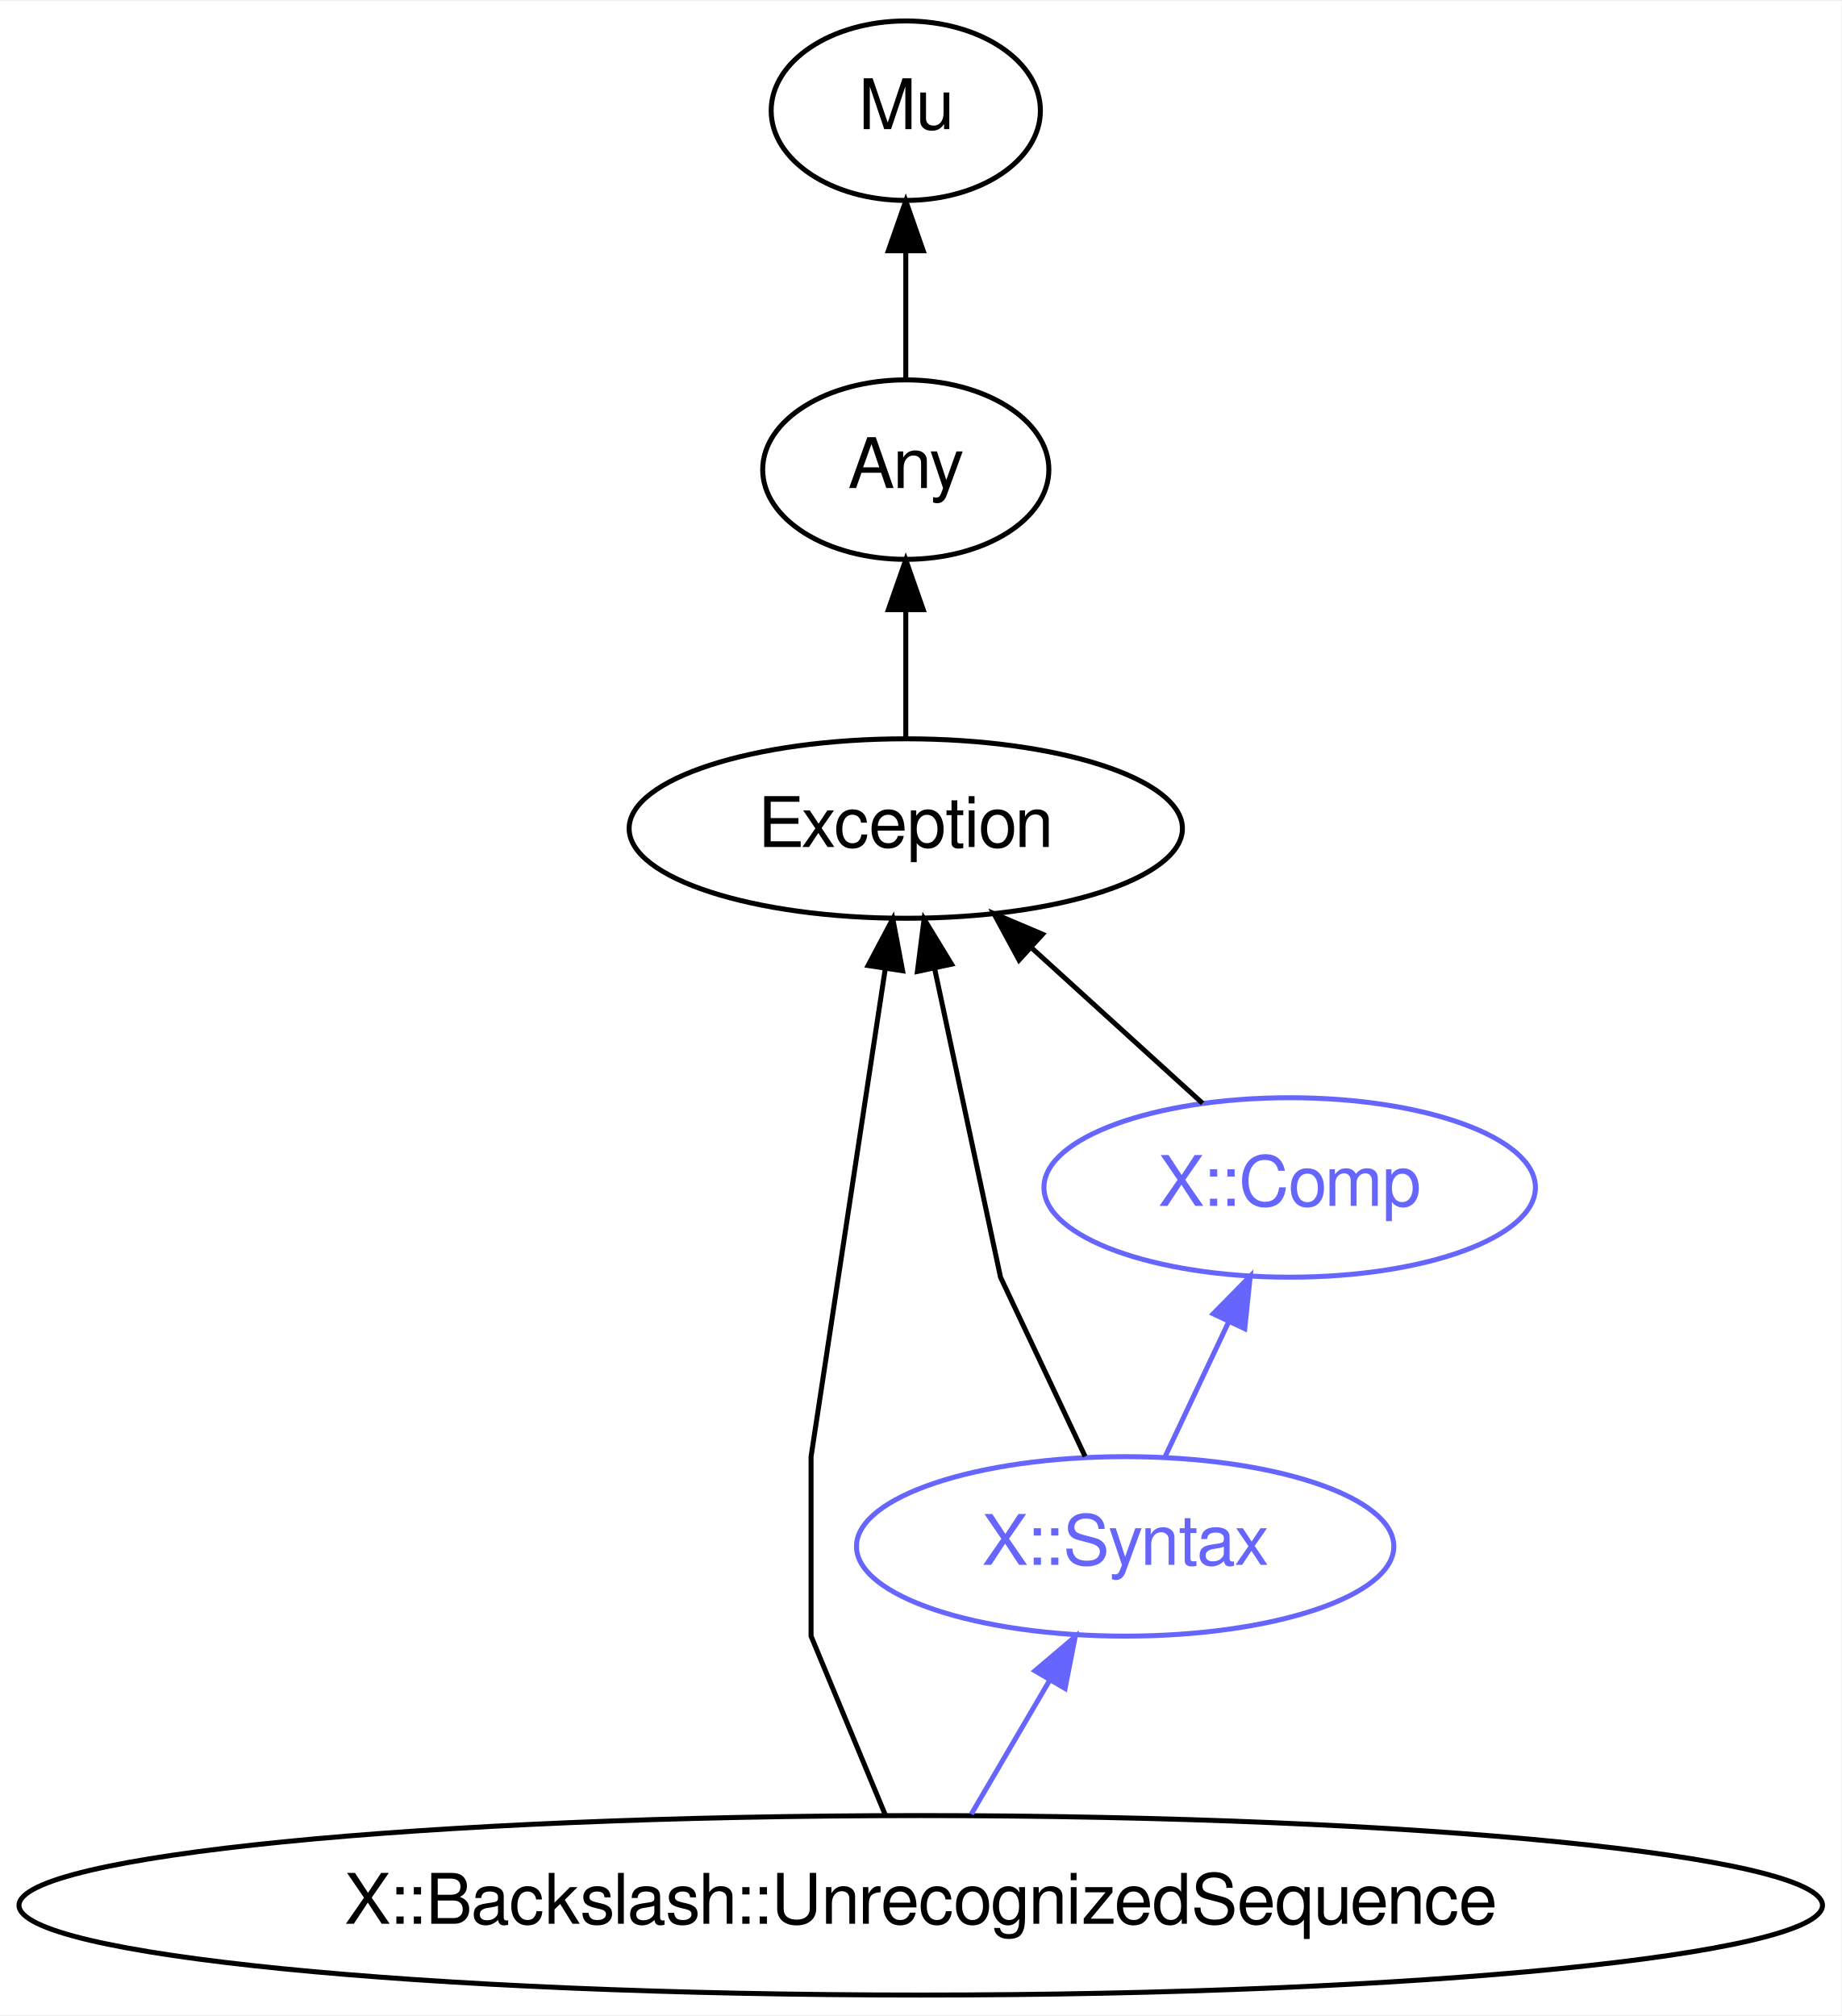
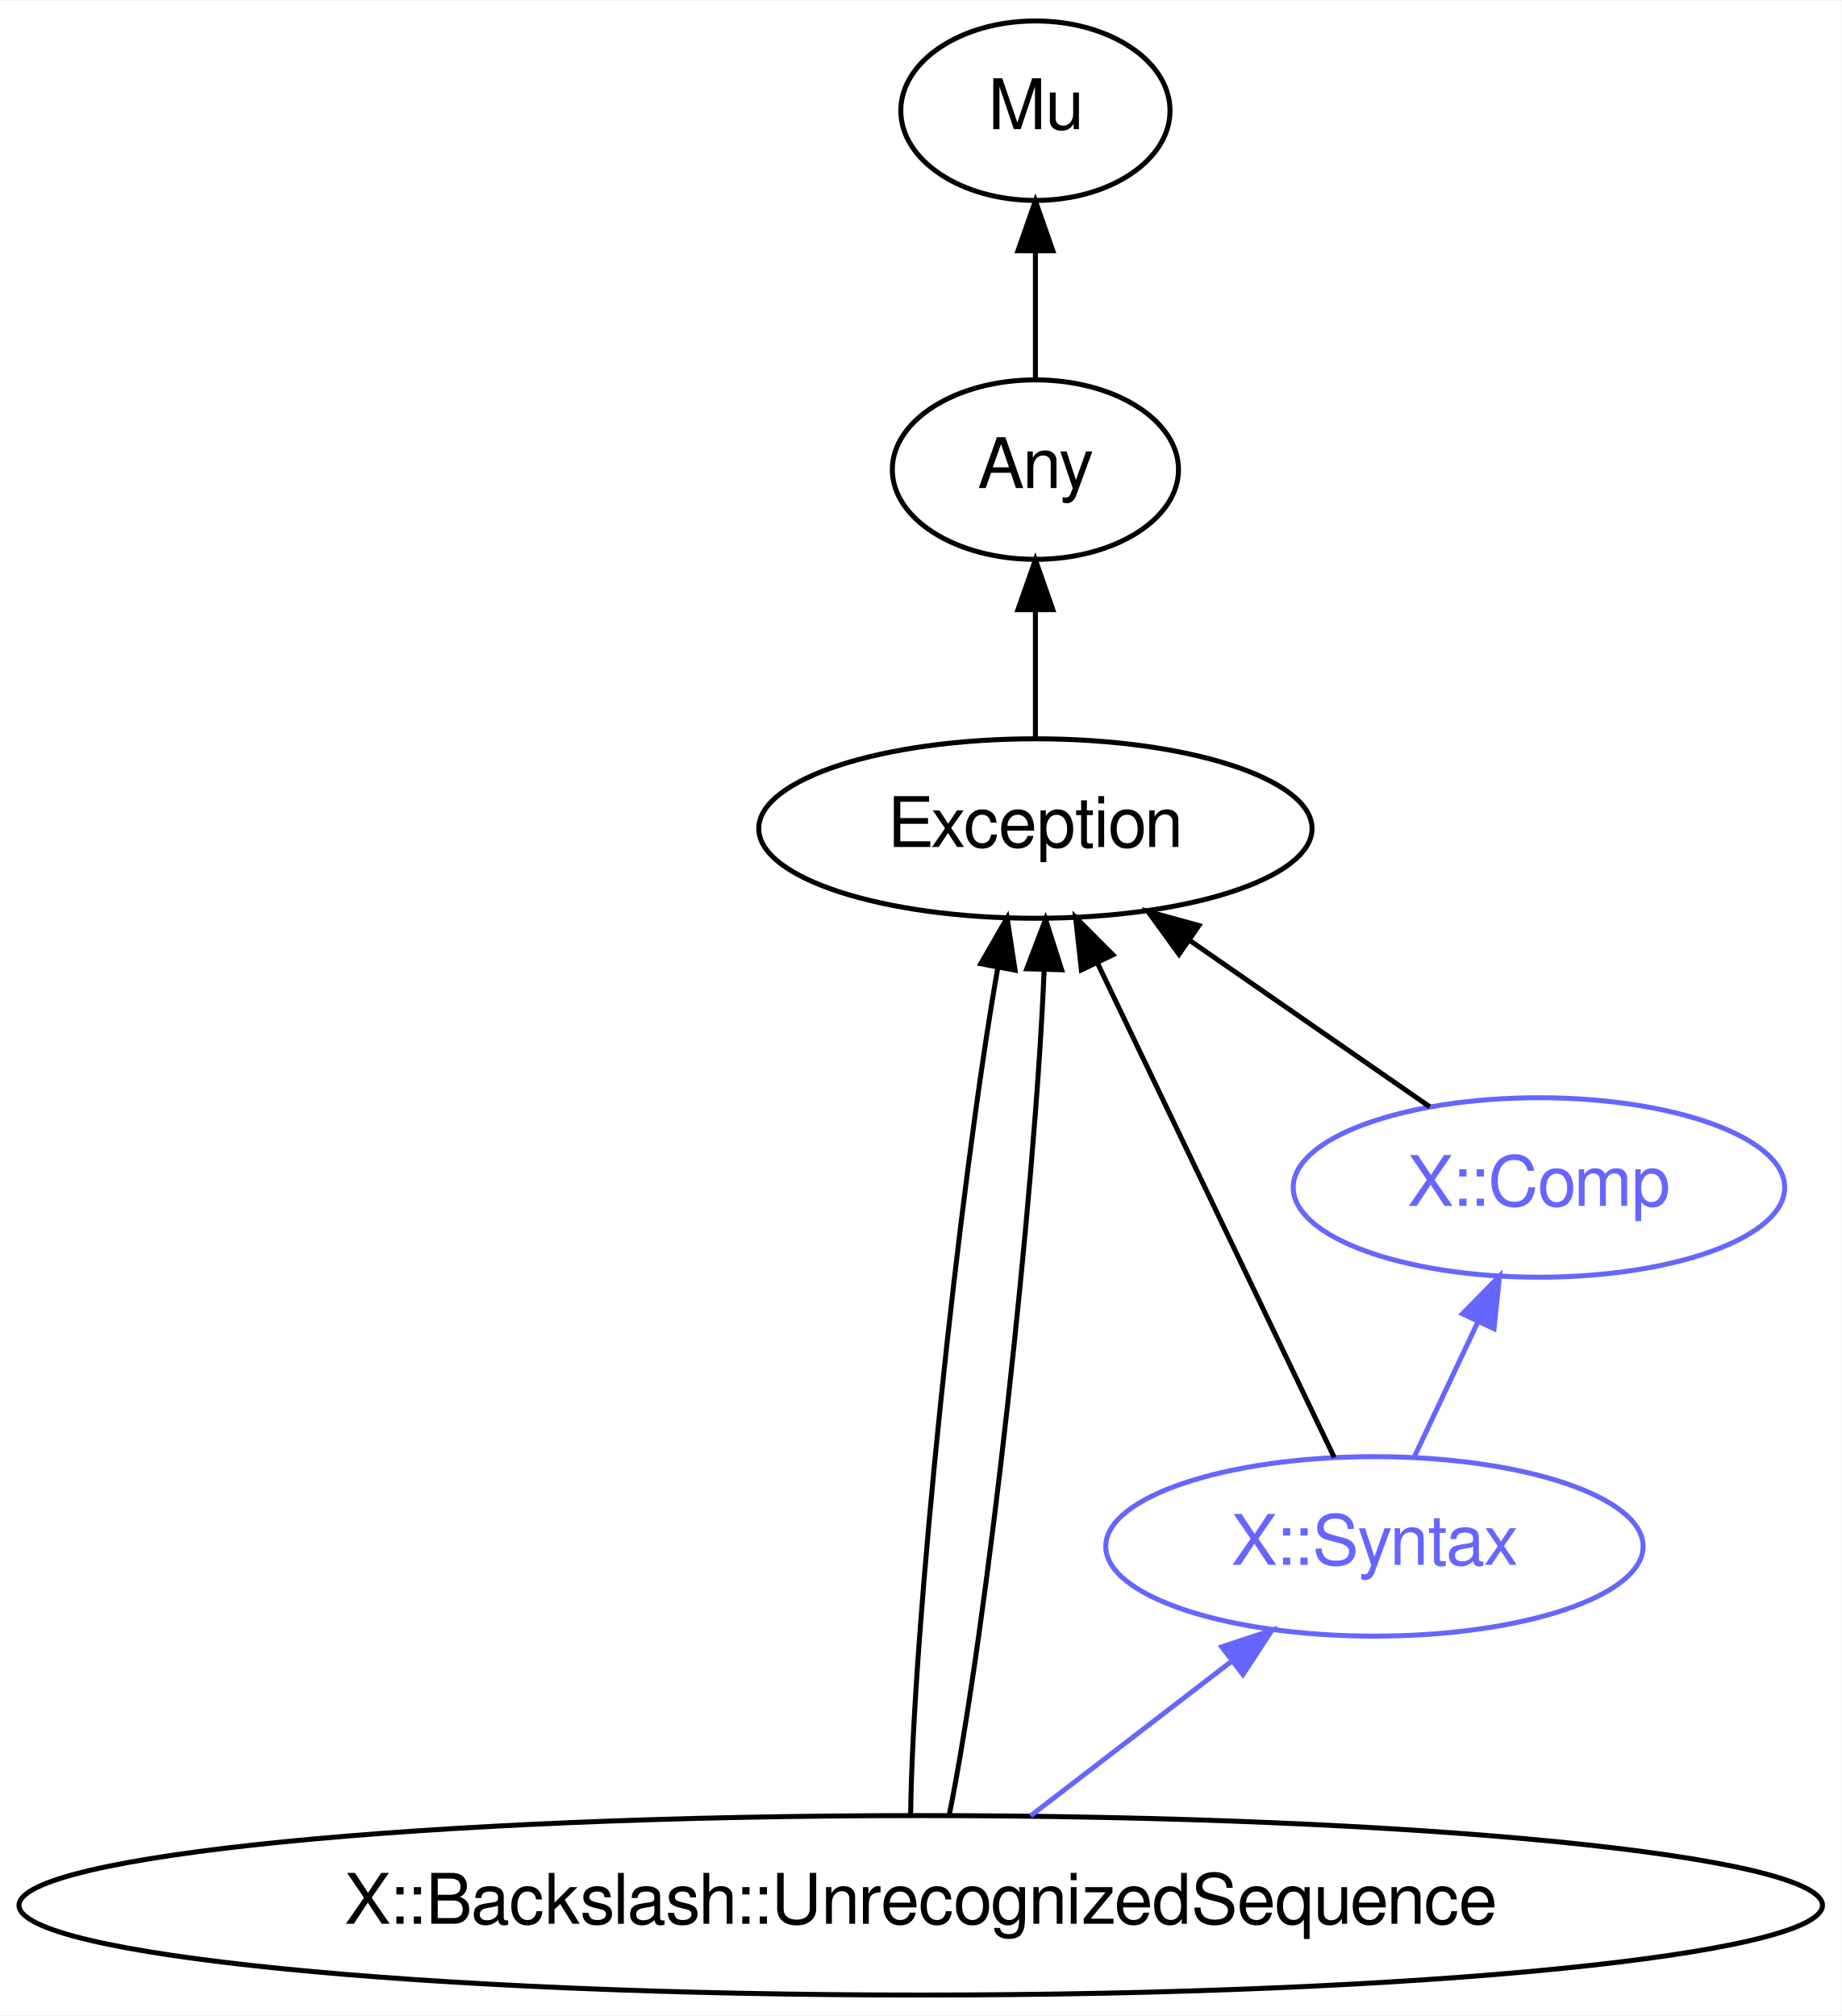
<svg xmlns="http://www.w3.org/2000/svg" xmlns:xlink="http://www.w3.org/1999/xlink" width="369pt" height="404pt" viewBox="0.00 0.00 369.37 404.00">
  <g id="graph0" class="graph" transform="scale(1 1) rotate(0) translate(4 400)">
    <polygon fill="white" stroke="transparent" points="-4,4 -4,-400 365.37,-400 365.37,4 -4,4" />
    <g id="node1" class="node">
      <g id="a_node1">
        <a xlink:href="/type/X::Backslash::UnrecognizedSequence" xlink:title="X::Backslash::UnrecognizedSequence">
          <ellipse fill="none" stroke="#000000" cx="180.68" cy="-18" rx="180.87" ry="18" />
          <text text-anchor="middle" x="180.68" y="-14.3" font-family="FreeSans" font-size="14.00" fill="#000000">X::Backslash::UnrecognizedSequence</text>
        </a>
      </g>
    </g>
    <g id="node4" class="node">
      <g id="a_node4">
        <a xlink:href="/type/Exception" xlink:title="Exception">
-           <ellipse fill="none" stroke="#000000" cx="177.68" cy="-234" rx="55.49" ry="18" />
-           <text text-anchor="middle" x="177.68" y="-230.3" font-family="FreeSans" font-size="14.00" fill="#000000">Exception</text>
+           <ellipse fill="none" stroke="#000000" cx="203.68" cy="-234" rx="55.49" ry="18" />
+           <text text-anchor="middle" x="203.68" y="-230.3" font-family="FreeSans" font-size="14.00" fill="#000000">Exception</text>
        </a>
      </g>
    </g>
    <g id="edge1" class="edge">
-       <path fill="none" stroke="#000000" d="M173.6,-36.06C167.17,-51.55 158.68,-72 158.68,-72 158.68,-72 158.68,-108 158.68,-108 158.68,-108 167.96,-169.01 173.55,-205.78" />
-       <polygon fill="#000000" stroke="#000000" points="170.12,-206.52 175.08,-215.88 177.04,-205.47 170.12,-206.52" />
+       <path fill="none" stroke="#000000" d="M178.65,-36.15C179.09,-73.34 188.33,-161.63 196.16,-206.23" />
+       <polygon fill="#000000" stroke="#000000" points="192.72,-206.88 198.01,-216.06 199.6,-205.59 192.72,-206.88" />
+     </g>
+     <g id="edge2" class="edge">
+       <path fill="none" stroke="#000000" d="M186.4,-36.15C193.92,-73.17 203.61,-160.82 205.43,-205.61" />
+       <polygon fill="#000000" stroke="#000000" points="201.94,-205.87 205.72,-215.77 208.94,-205.67 201.94,-205.87" />
    </g>
    <g id="node6" class="node">
      <g id="a_node6">
        <a xlink:href="/type/X::Syntax" xlink:title="X::Syntax">
-           <ellipse fill="none" stroke="#6666ff" cx="221.68" cy="-90" rx="53.89" ry="18" />
-           <text text-anchor="middle" x="221.68" y="-86.3" font-family="FreeSans" font-size="14.00" fill="#6666ff">X::Syntax</text>
+           <ellipse fill="none" stroke="#6666ff" cx="271.68" cy="-90" rx="53.89" ry="18" />
+           <text text-anchor="middle" x="271.68" y="-86.3" font-family="FreeSans" font-size="14.00" fill="#6666ff">X::Syntax</text>
        </a>
      </g>
    </g>
-     <g id="edge6" class="edge">
-       <path fill="none" stroke="#6666ff" d="M190.82,-36.3C195.54,-44.36 201.25,-54.11 206.47,-63.02" />
-       <polygon fill="#6666ff" stroke="#6666ff" points="203.59,-65.04 211.67,-71.9 209.63,-61.5 203.59,-65.04" />
+     <g id="edge7" class="edge">
+       <path fill="none" stroke="#6666ff" d="M202.71,-35.95C214.79,-45.24 229.92,-56.87 242.92,-66.87" />
+       <polygon fill="#6666ff" stroke="#6666ff" points="241.05,-69.85 251.11,-73.17 245.31,-64.3 241.05,-69.85" />
    </g>
    <g id="node2" class="node">
      <g id="a_node2">
        <a xlink:href="/type/Mu" xlink:title="Mu">
-           <ellipse fill="none" stroke="#000000" cx="177.68" cy="-378" rx="27" ry="18" />
-           <text text-anchor="middle" x="177.68" y="-374.3" font-family="FreeSans" font-size="14.00" fill="#000000">Mu</text>
+           <ellipse fill="none" stroke="#000000" cx="203.68" cy="-378" rx="27" ry="18" />
+           <text text-anchor="middle" x="203.68" y="-374.3" font-family="FreeSans" font-size="14.00" fill="#000000">Mu</text>
        </a>
      </g>
    </g>
    <g id="node3" class="node">
      <g id="a_node3">
        <a xlink:href="/type/Any" xlink:title="Any">
-           <ellipse fill="none" stroke="#000000" cx="177.68" cy="-306" rx="28.7" ry="18" />
-           <text text-anchor="middle" x="177.68" y="-302.3" font-family="FreeSans" font-size="14.00" fill="#000000">Any</text>
+           <ellipse fill="none" stroke="#000000" cx="203.68" cy="-306" rx="28.7" ry="18" />
+           <text text-anchor="middle" x="203.68" y="-302.3" font-family="FreeSans" font-size="14.00" fill="#000000">Any</text>
        </a>
      </g>
    </g>
-     <g id="edge2" class="edge">
-       <path fill="none" stroke="#000000" d="M177.68,-324.3C177.68,-332.02 177.68,-341.29 177.68,-349.89" />
-       <polygon fill="#000000" stroke="#000000" points="174.18,-349.9 177.68,-359.9 181.18,-349.9 174.18,-349.9" />
+     <g id="edge3" class="edge">
+       <path fill="none" stroke="#000000" d="M203.68,-324.3C203.68,-332.02 203.68,-341.29 203.68,-349.89" />
+       <polygon fill="#000000" stroke="#000000" points="200.18,-349.9 203.68,-359.9 207.18,-349.9 200.18,-349.9" />
    </g>
-     <g id="edge3" class="edge">
-       <path fill="none" stroke="#000000" d="M177.68,-252.3C177.68,-260.02 177.68,-269.29 177.68,-277.89" />
-       <polygon fill="#000000" stroke="#000000" points="174.18,-277.9 177.68,-287.9 181.18,-277.9 174.18,-277.9" />
+     <g id="edge4" class="edge">
+       <path fill="none" stroke="#000000" d="M203.68,-252.3C203.68,-260.02 203.68,-269.29 203.68,-277.89" />
+       <polygon fill="#000000" stroke="#000000" points="200.18,-277.9 203.68,-287.9 207.18,-277.9 200.18,-277.9" />
    </g>
    <g id="node5" class="node">
      <g id="a_node5">
        <a xlink:href="/type/X::Comp" xlink:title="X::Comp">
-           <ellipse fill="none" stroke="#6666ff" cx="254.68" cy="-162" rx="49.29" ry="18" />
-           <text text-anchor="middle" x="254.68" y="-158.3" font-family="FreeSans" font-size="14.00" fill="#6666ff">X::Comp</text>
+           <ellipse fill="none" stroke="#6666ff" cx="304.68" cy="-162" rx="49.29" ry="18" />
+           <text text-anchor="middle" x="304.68" y="-158.3" font-family="FreeSans" font-size="14.00" fill="#6666ff">X::Comp</text>
        </a>
      </g>
    </g>
-     <g id="edge4" class="edge">
-       <path fill="none" stroke="#000000" d="M237.21,-178.88C227.04,-188.13 214.06,-199.93 202.81,-210.16" />
-       <polygon fill="#000000" stroke="#000000" points="200.4,-207.62 195.35,-216.94 205.11,-212.8 200.4,-207.62" />
+     <g id="edge5" class="edge">
+       <path fill="none" stroke="#000000" d="M282.77,-178.19C268.67,-187.96 250.14,-200.8 234.56,-211.6" />
+       <polygon fill="#000000" stroke="#000000" points="232.48,-208.78 226.26,-217.36 236.47,-214.54 232.48,-208.78" />
    </g>
-     <g id="edge5" class="edge">
-       <path fill="none" stroke="#000000" d="M213.64,-108.06C206.33,-123.55 196.68,-144 196.68,-144 196.68,-144 189.03,-179.83 183.44,-206.03" />
-       <polygon fill="#000000" stroke="#000000" points="180.01,-205.33 181.35,-215.84 186.86,-206.79 180.01,-205.33" />
+     <g id="edge6" class="edge">
+       <path fill="none" stroke="#000000" d="M263.62,-107.85C251.86,-132.4 229.91,-178.23 216.09,-207.09" />
+       <polygon fill="#000000" stroke="#000000" points="212.9,-205.64 211.74,-216.18 219.22,-208.67 212.9,-205.64" />
    </g>
-     <g id="edge7" class="edge">
-       <path fill="none" stroke="#6666ff" d="M229.67,-107.95C233.48,-116.03 238.13,-125.88 242.37,-134.89" />
-       <polygon fill="#6666ff" stroke="#6666ff" points="239.34,-136.66 246.77,-144.21 245.67,-133.67 239.34,-136.66" />
+     <g id="edge8" class="edge">
+       <path fill="none" stroke="#6666ff" d="M279.67,-107.95C283.48,-116.03 288.13,-125.88 292.37,-134.89" />
+       <polygon fill="#6666ff" stroke="#6666ff" points="289.34,-136.66 296.77,-144.21 295.67,-133.67 289.34,-136.66" />
    </g>
  </g>
</svg>
